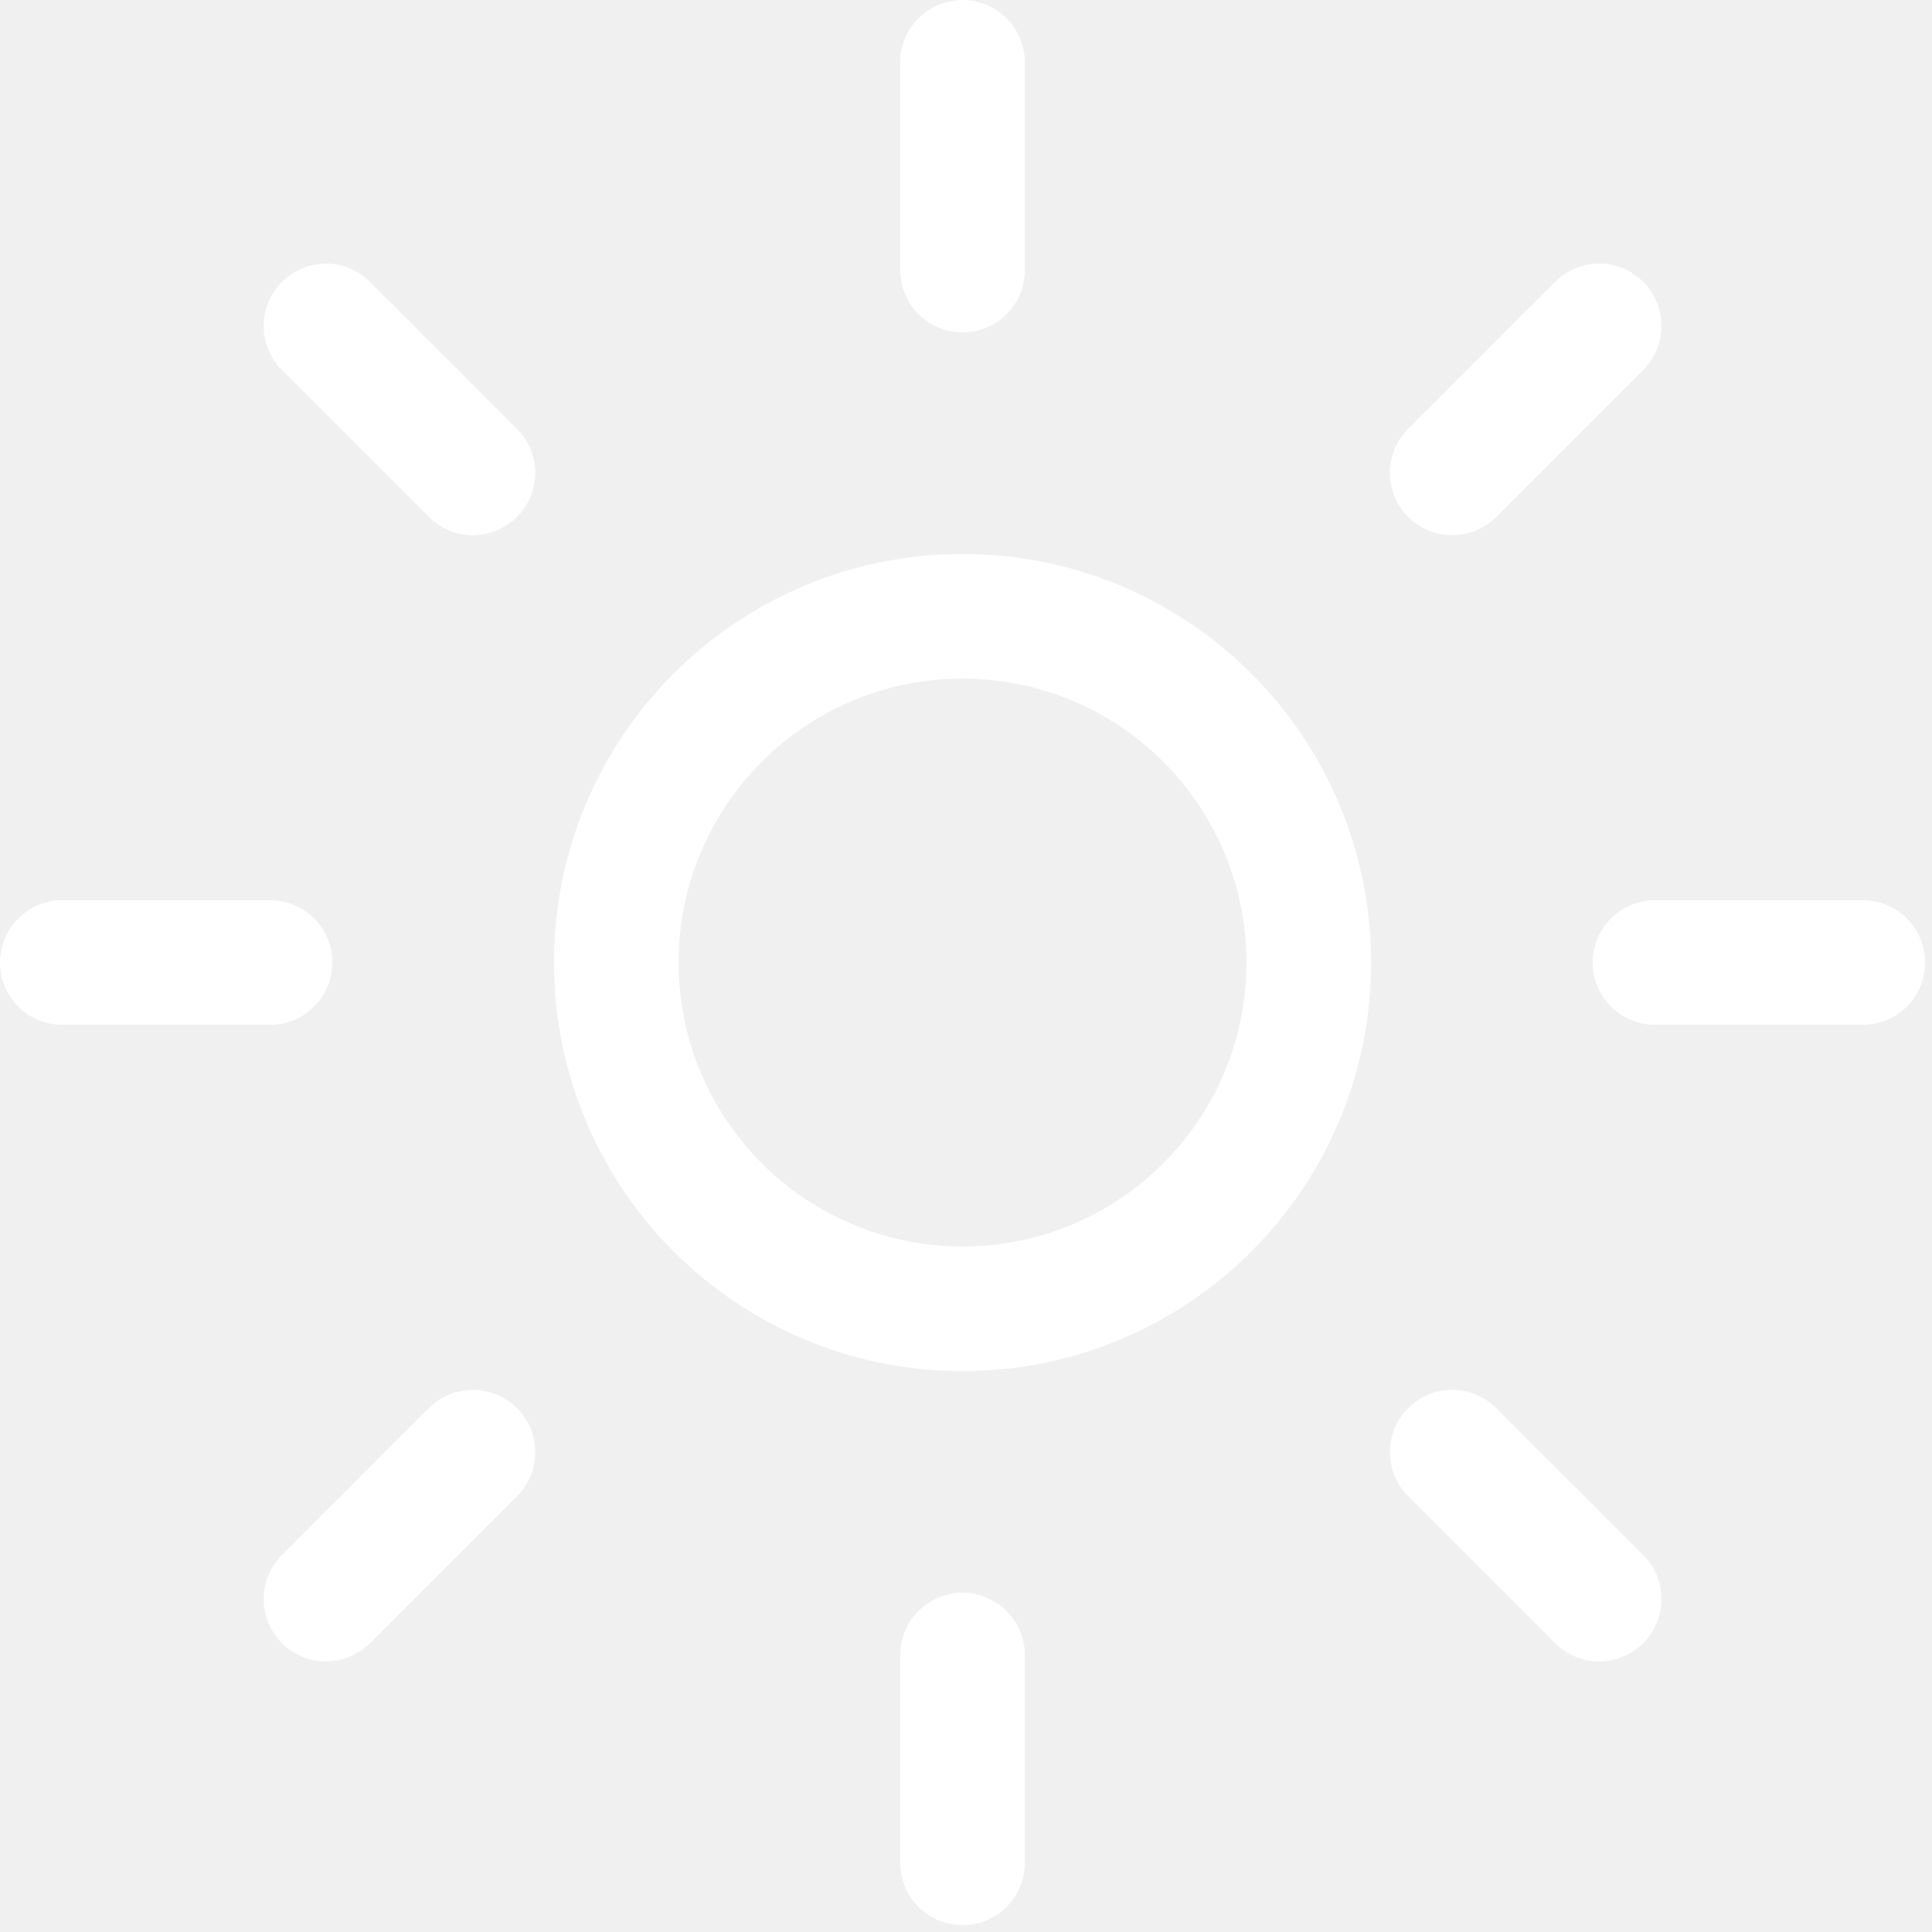
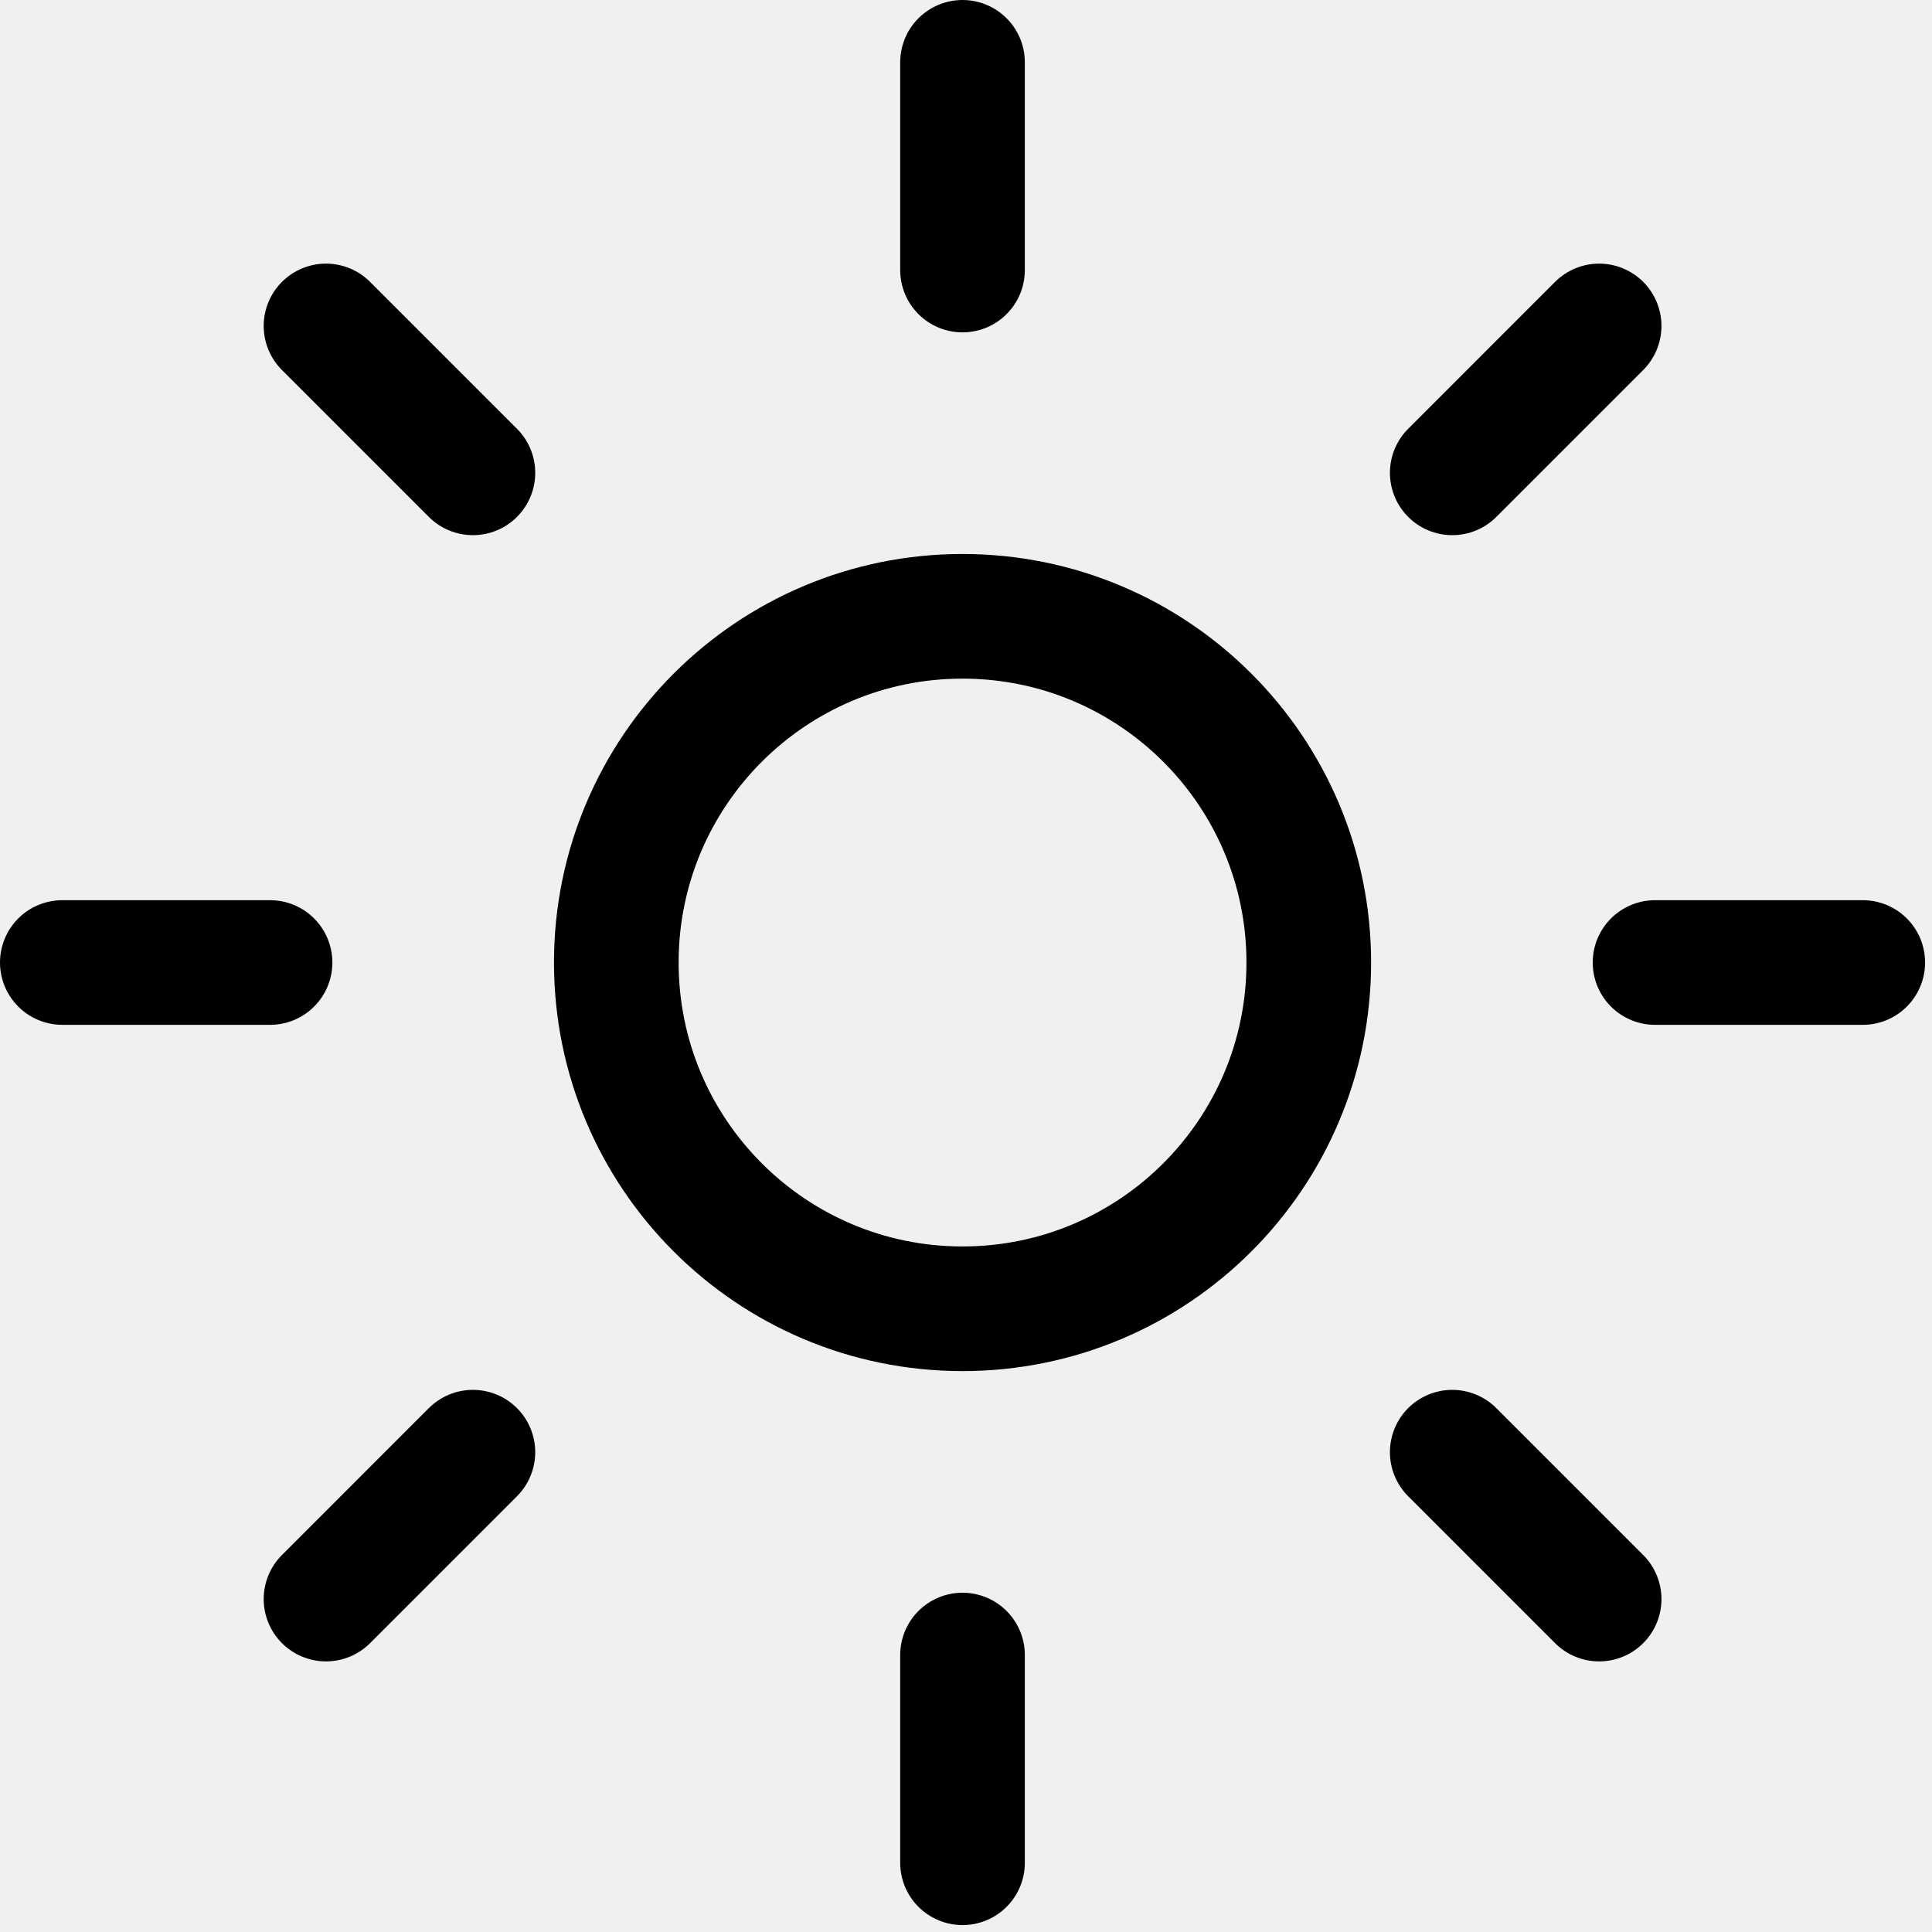
<svg xmlns="http://www.w3.org/2000/svg" width="31" height="31" viewBox="0 0 31 31" fill="none">
-   <path d="M15.444 1V4.333" stroke="white" stroke-width="2" stroke-miterlimit="10" stroke-linecap="round" />
-   <path d="M15.444 26.556V29.889" stroke="white" stroke-width="2" stroke-miterlimit="10" stroke-linecap="round" />
-   <path d="M25.659 5.23L23.302 7.587" stroke="white" stroke-width="2" stroke-miterlimit="10" stroke-linecap="round" />
-   <path d="M7.588 23.301L5.231 25.658" stroke="white" stroke-width="2" stroke-miterlimit="10" stroke-linecap="round" />
-   <path d="M29.889 15.444H26.556" stroke="white" stroke-width="2" stroke-miterlimit="10" stroke-linecap="round" />
-   <path d="M4.333 15.444H1" stroke="white" stroke-width="2" stroke-miterlimit="10" stroke-linecap="round" />
-   <path d="M25.659 25.658L23.302 23.301" stroke="white" stroke-width="2" stroke-miterlimit="10" stroke-linecap="round" />
-   <path d="M7.588 7.587L5.231 5.23" stroke="white" stroke-width="2" stroke-miterlimit="10" stroke-linecap="round" />
-   <path d="M15.444 21C18.512 21 21 18.513 21 15.444C21 12.376 18.512 9.889 15.444 9.889C12.376 9.889 9.889 12.376 9.889 15.444C9.889 18.513 12.376 21 15.444 21Z" stroke="white" stroke-width="2" stroke-miterlimit="10" stroke-linecap="round" />
+   <path d="M15.444 1V4.333" stroke="black" stroke-width="2" stroke-miterlimit="10" stroke-linecap="round" />
+   <path d="M15.444 26.556V29.889" stroke="black" stroke-width="2" stroke-miterlimit="10" stroke-linecap="round" />
+   <path d="M25.659 5.23L23.302 7.587" stroke="black" stroke-width="2" stroke-miterlimit="10" stroke-linecap="round" />
+   <path d="M7.588 23.301L5.231 25.658" stroke="black" stroke-width="2" stroke-miterlimit="10" stroke-linecap="round" />
+   <path d="M29.889 15.444H26.556" stroke="black" stroke-width="2" stroke-miterlimit="10" stroke-linecap="round" />
+   <path d="M4.333 15.444H1" stroke="black" stroke-width="2" stroke-miterlimit="10" stroke-linecap="round" />
+   <path d="M25.659 25.658L23.302 23.301" stroke="black" stroke-width="2" stroke-miterlimit="10" stroke-linecap="round" />
+   <path d="M7.588 7.587L5.231 5.23" stroke="black" stroke-width="2" stroke-miterlimit="10" stroke-linecap="round" />
+   <path d="M15.444 21C18.512 21 21 18.513 21 15.444C21 12.376 18.512 9.889 15.444 9.889C12.376 9.889 9.889 12.376 9.889 15.444C9.889 18.513 12.376 21 15.444 21Z" stroke="black" stroke-width="2" stroke-miterlimit="10" stroke-linecap="round" />
</svg>
